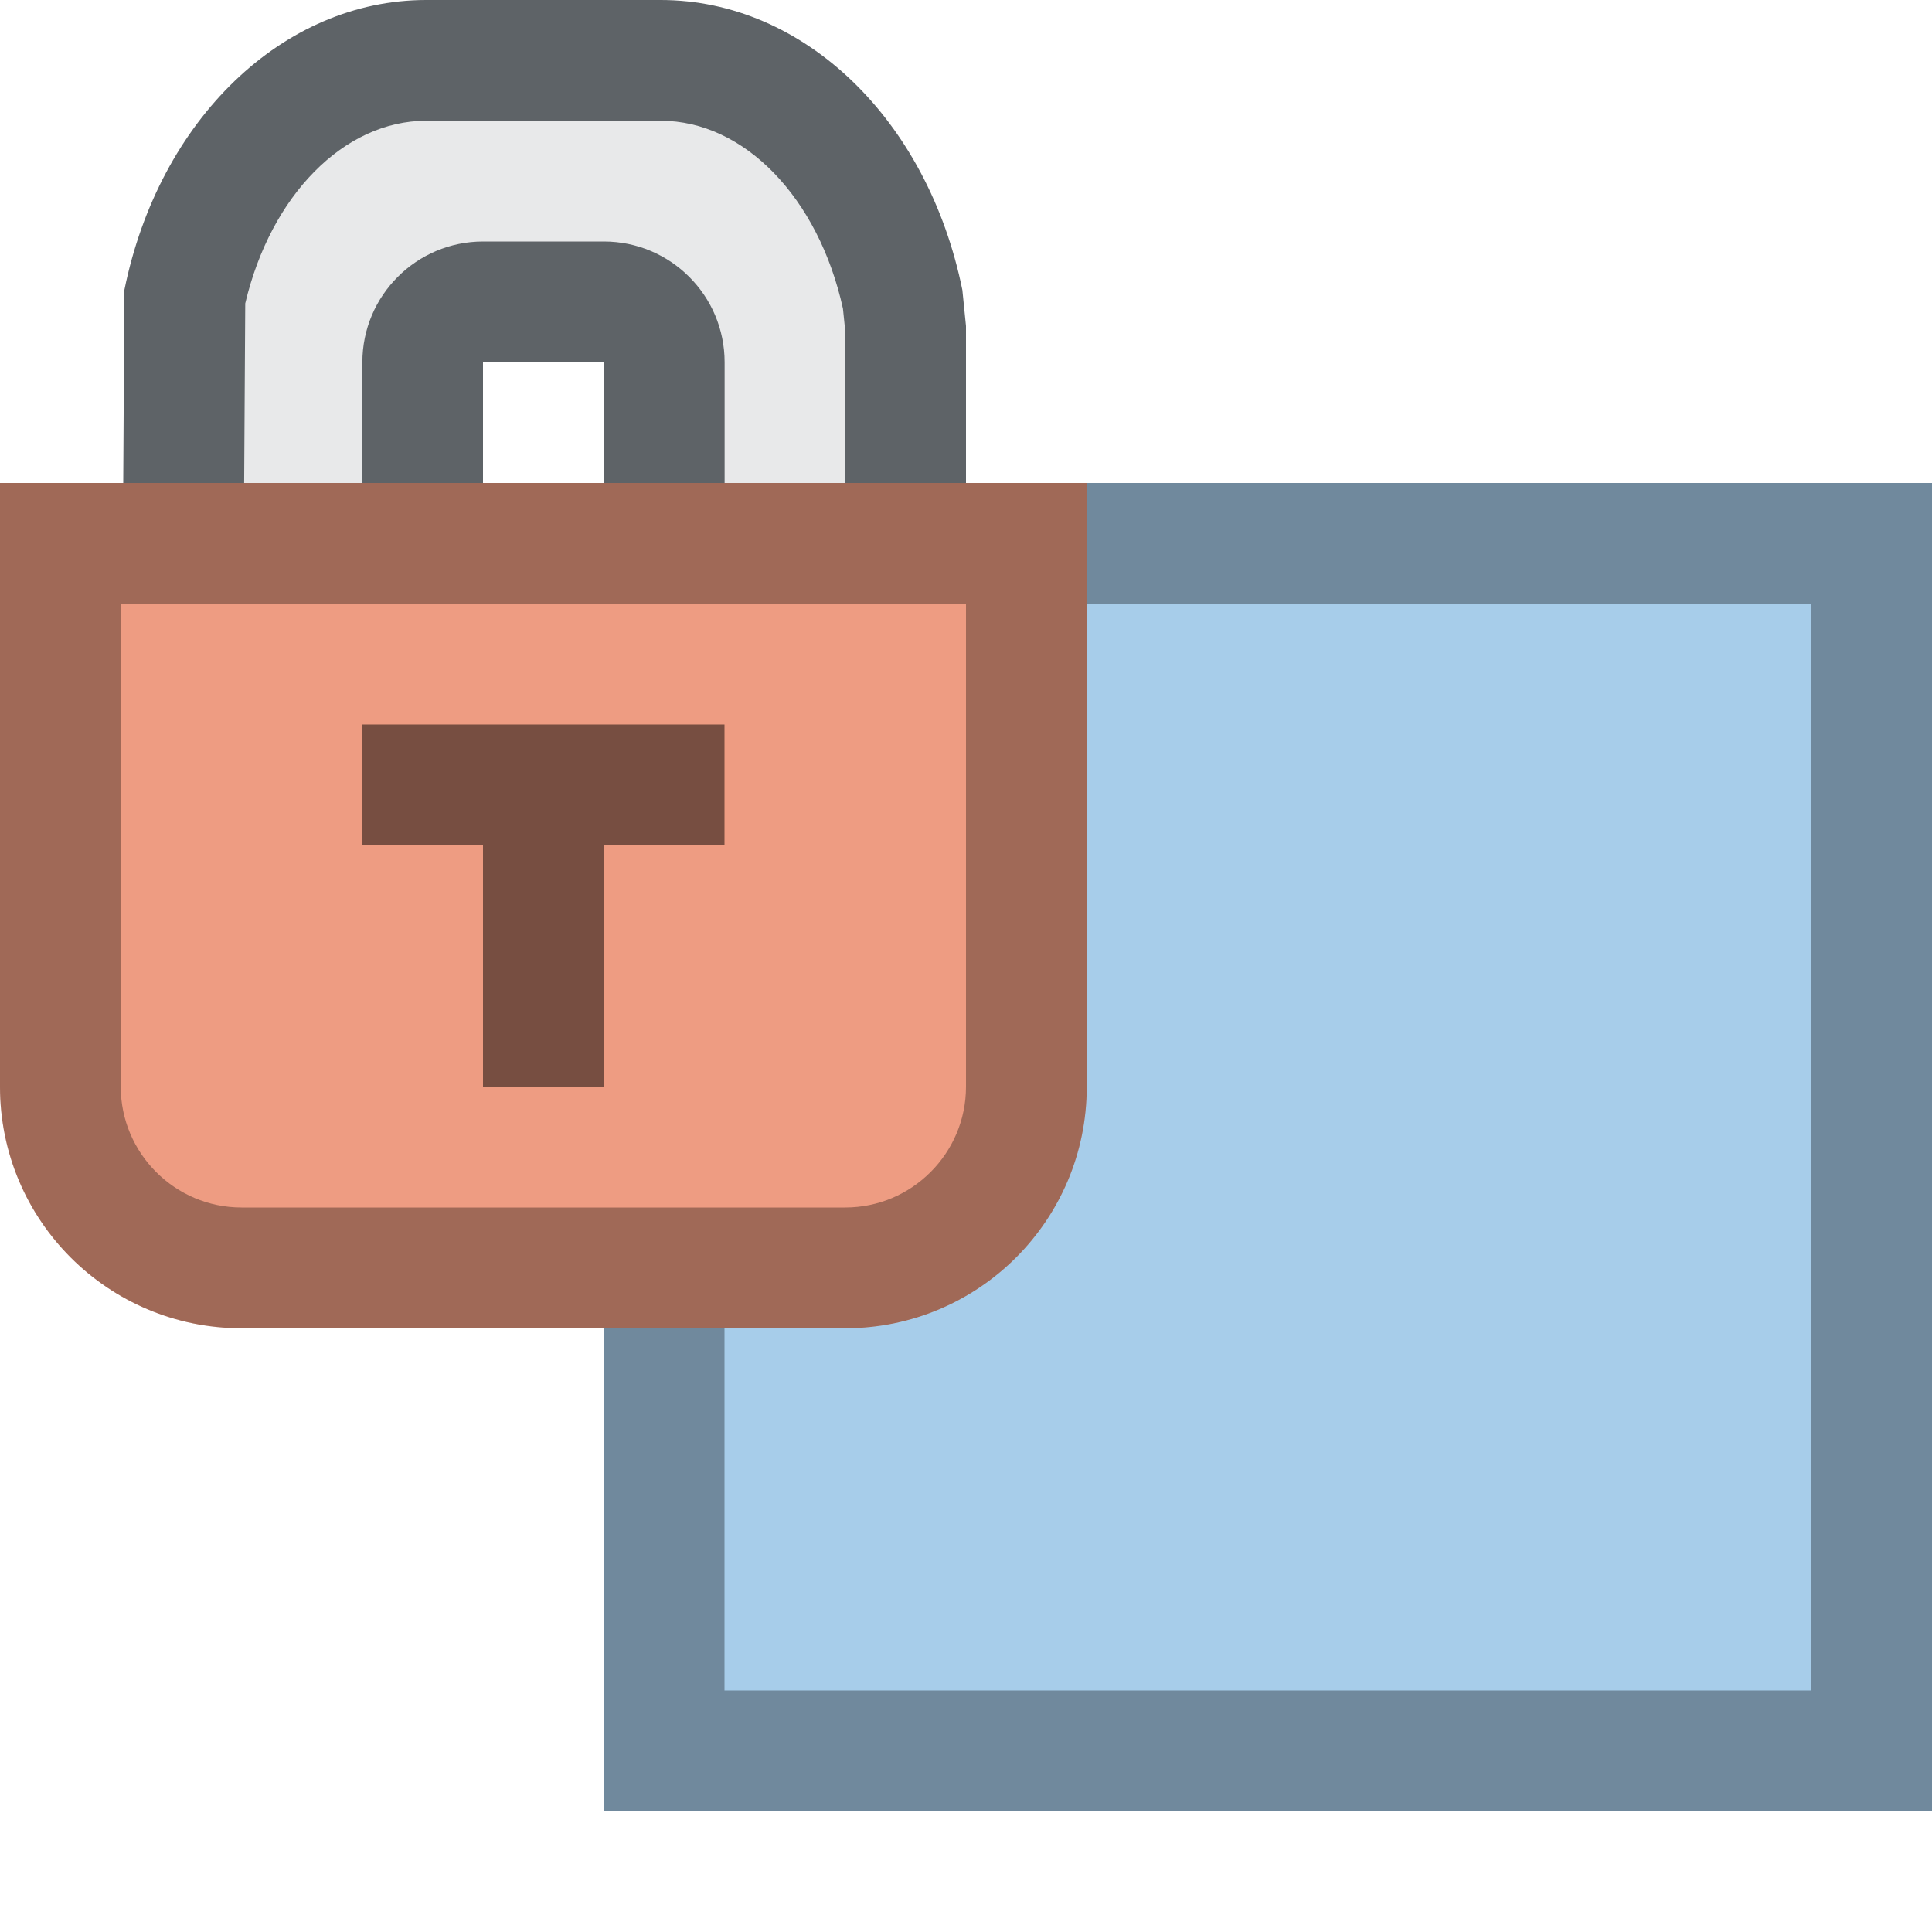
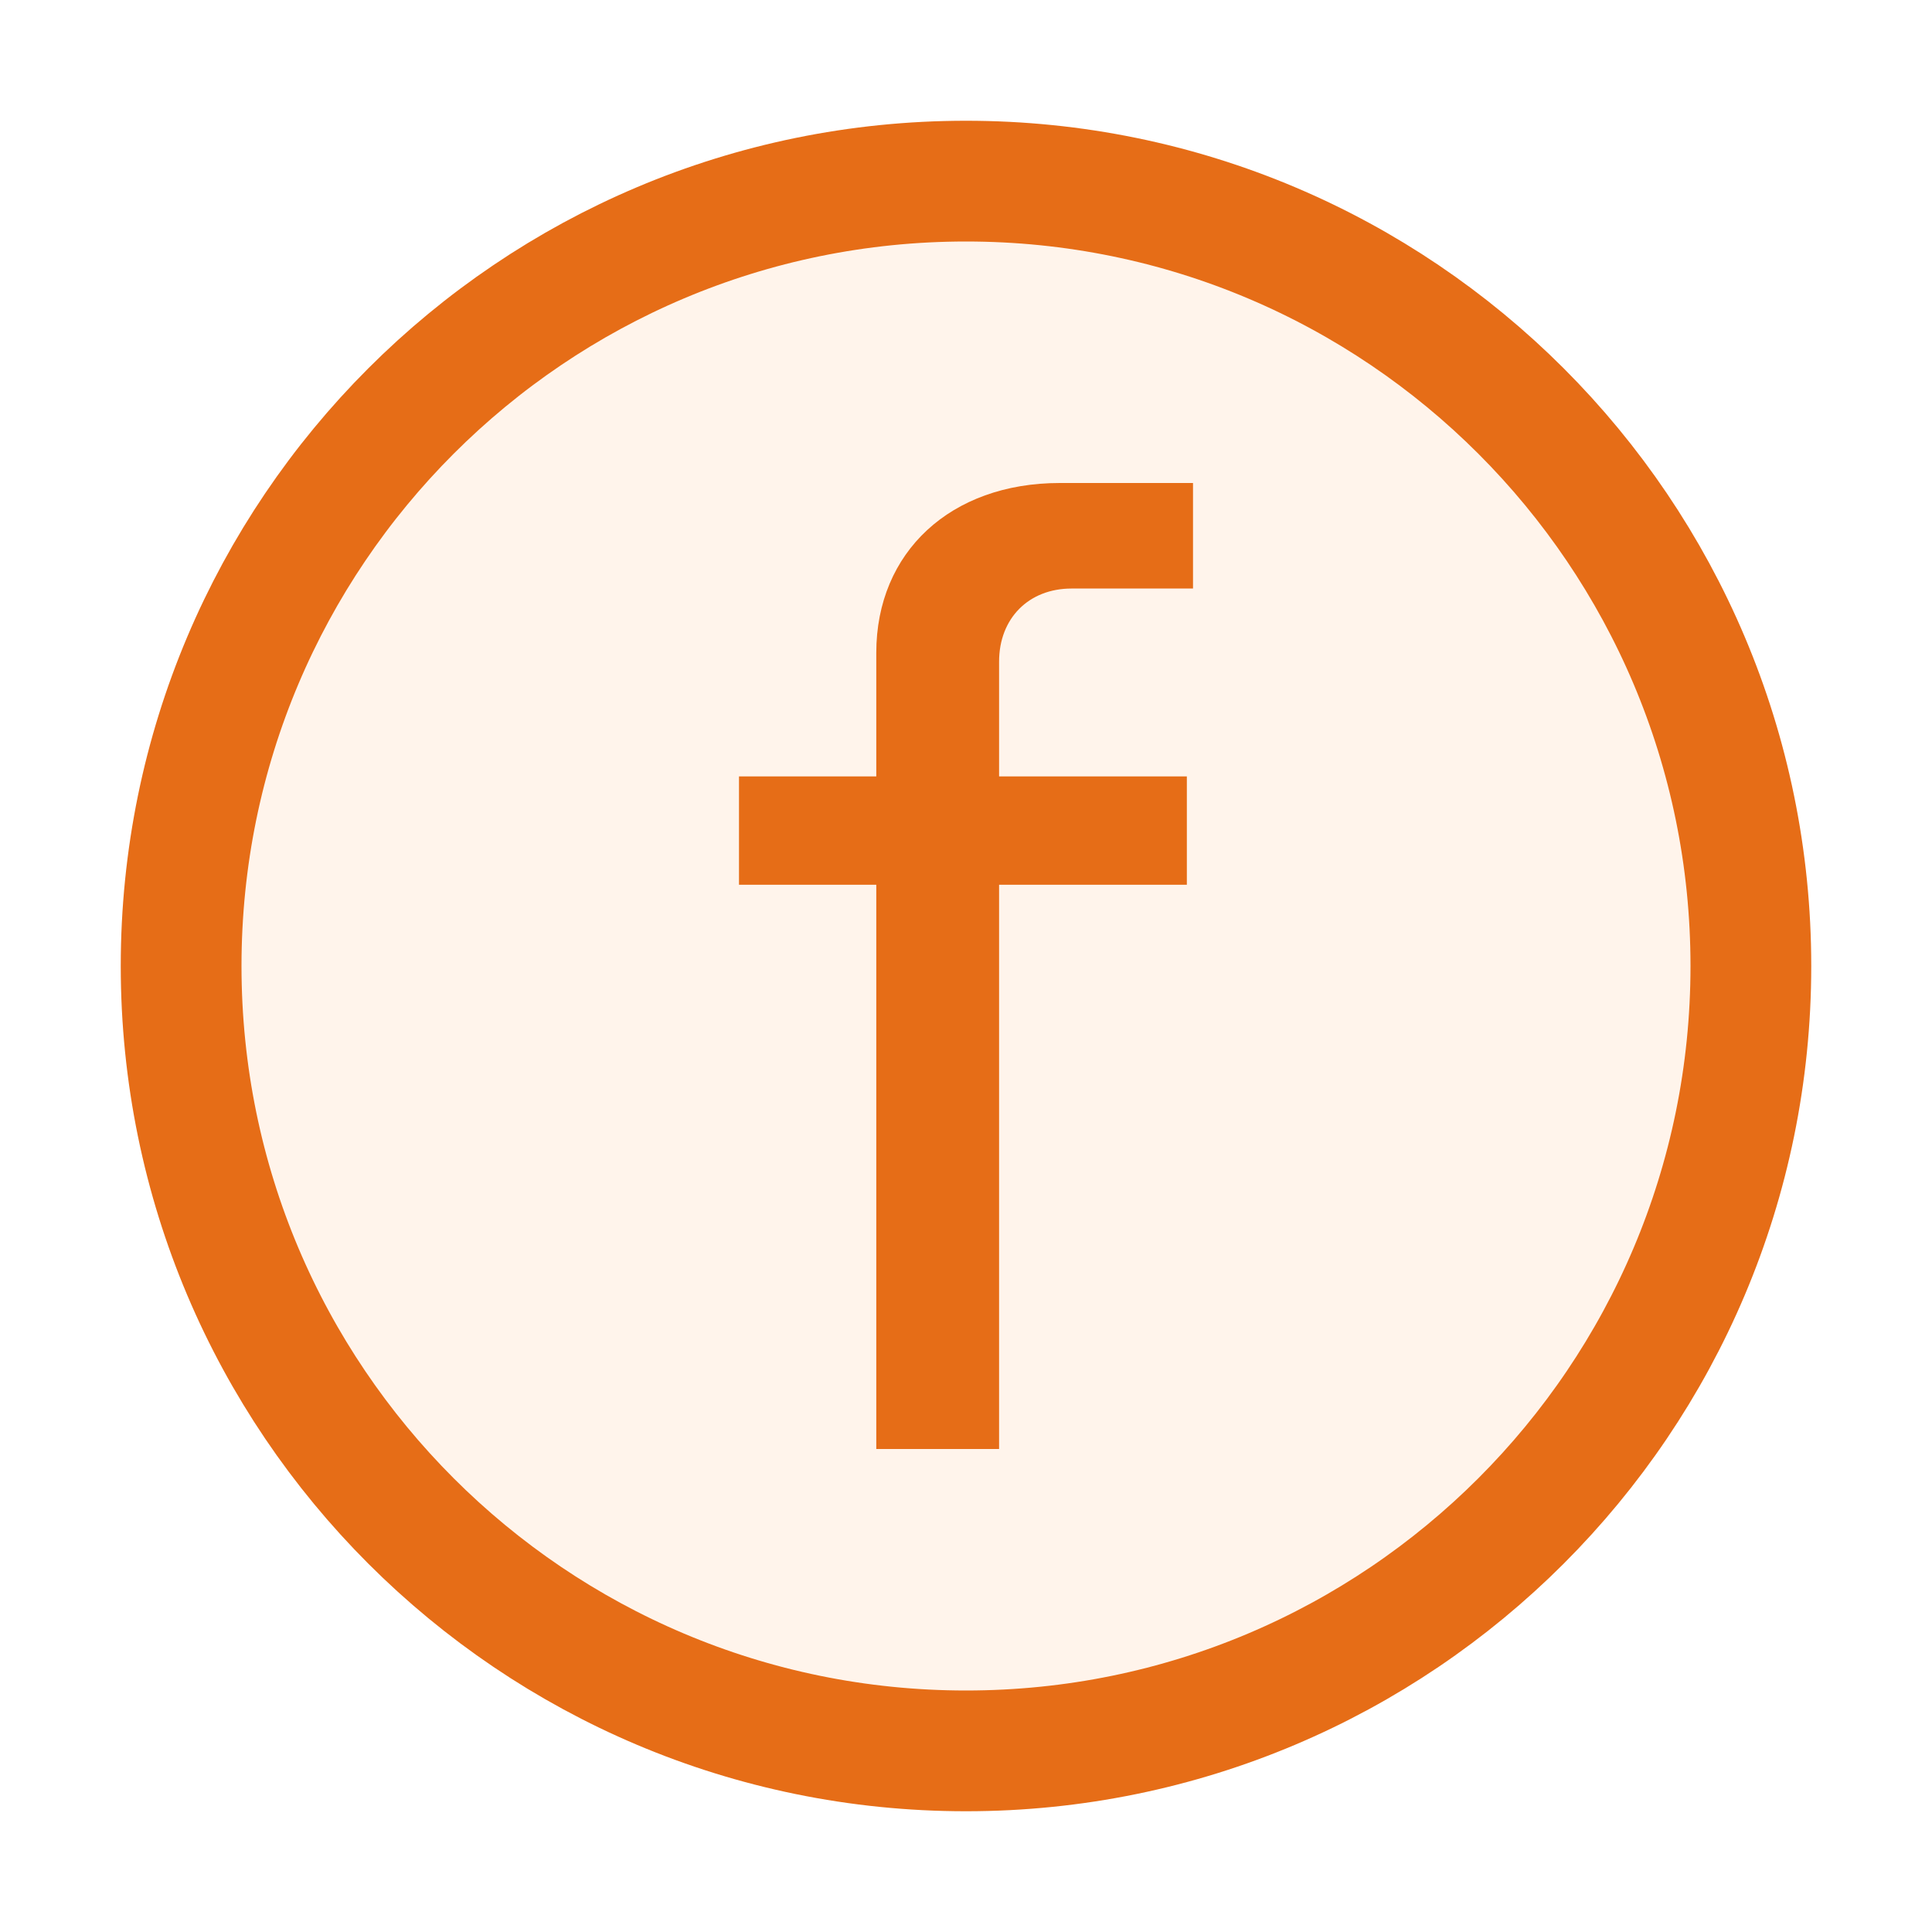
- <svg xmlns="http://www.w3.org/2000/svg" id="New_Vector" width="16" height="16" version="1.1" viewBox="0 0 16 16">
-   <defs>
-     <style>
-       .st0 {
-         opacity: .5;
-       }
- 
-       .st1 {
-         opacity: .33;
-       }
- 
-       .st2 {
-         fill: #e8e9ea;
-       }
- 
-       .st3 {
-         fill: #a7cdea;
-       }
- 
-       .st4 {
-         fill: #ee9c82;
-       }
- 
-       .st5 {
-         fill: #5e6367;
-       }
-     </style>
-   </defs>
-   <g>
-     <rect class="st3" x="5" y="4" width="11" height="11" />
-     <g class="st1">
-       <path d="M15,5v9H6V5h9M16,4H5v11h11V4h0Z" />
-     </g>
-   </g>
-   <g>
-     <g>
-       <path class="st2" d="M5.5,7V3c0-.276-.224-.5-.5-.5h-1c-.276,0-.5.224-.5.5v4h-1.997l.027-4.595c.229-1.082,1.055-1.905,1.998-1.905h1.943c.943,0,1.769.823,2.008,2.001l.023.249-.003,4.25h-2Z" />
-       <path class="st5" d="M5.472,1c.691,0,1.307.637,1.509,1.556l.02.195v3.749h-1v-3.5c0-.552-.448-1-1-1h-1c-.552,0-1,.448-1,1v3.5h-.994l.024-3.987c.211-.895.818-1.513,1.499-1.513h1.943M5.472,0h-1.943C2.345,0,1.317.988,1.03,2.402l-.03,5.098h3V3h1v4.5h3V2.7l-.03-.298c-.287-1.414-1.314-2.402-2.498-2.402h0Z" />
-     </g>
-     <g>
-       <path class="st4" d="M0,4v5c0,1.105.895,2,2,2h5c1.105,0,2-.895,2-2v-5H0Z" />
-       <g class="st1">
-         <path d="M8,5v4c0,.551-.449,1-1,1H2c-.551,0-1-.449-1-1v-4h7M9,4H0v5c0,1.105.895,2,2,2h5c1.105,0,2-.895,2-2v-5h0Z" />
-       </g>
-     </g>
-     <g class="st0">
-       <polygon points="3 6 3 7 4 7 4 9 5 9 5 7 6 7 6 6 3 6" />
-     </g>
-   </g>
+ <svg xmlns="http://www.w3.org/2000/svg" width="16" height="16" viewBox="0 0 16 16" fill="none">
+   <circle cx="8" cy="8" r="6.5" fill="#FFF4EB" stroke="#E66D17" />
+   <path d="M7.257 12H8.274V7.327H9.829V6.43H8.274V5.48C8.274 5.12 8.52 4.874 8.874 4.874H9.88V4H8.777C7.874 4 7.257 4.571 7.257 5.406V6.43H6.12V7.327H7.257V12Z" fill="#E66D17" />
</svg>
